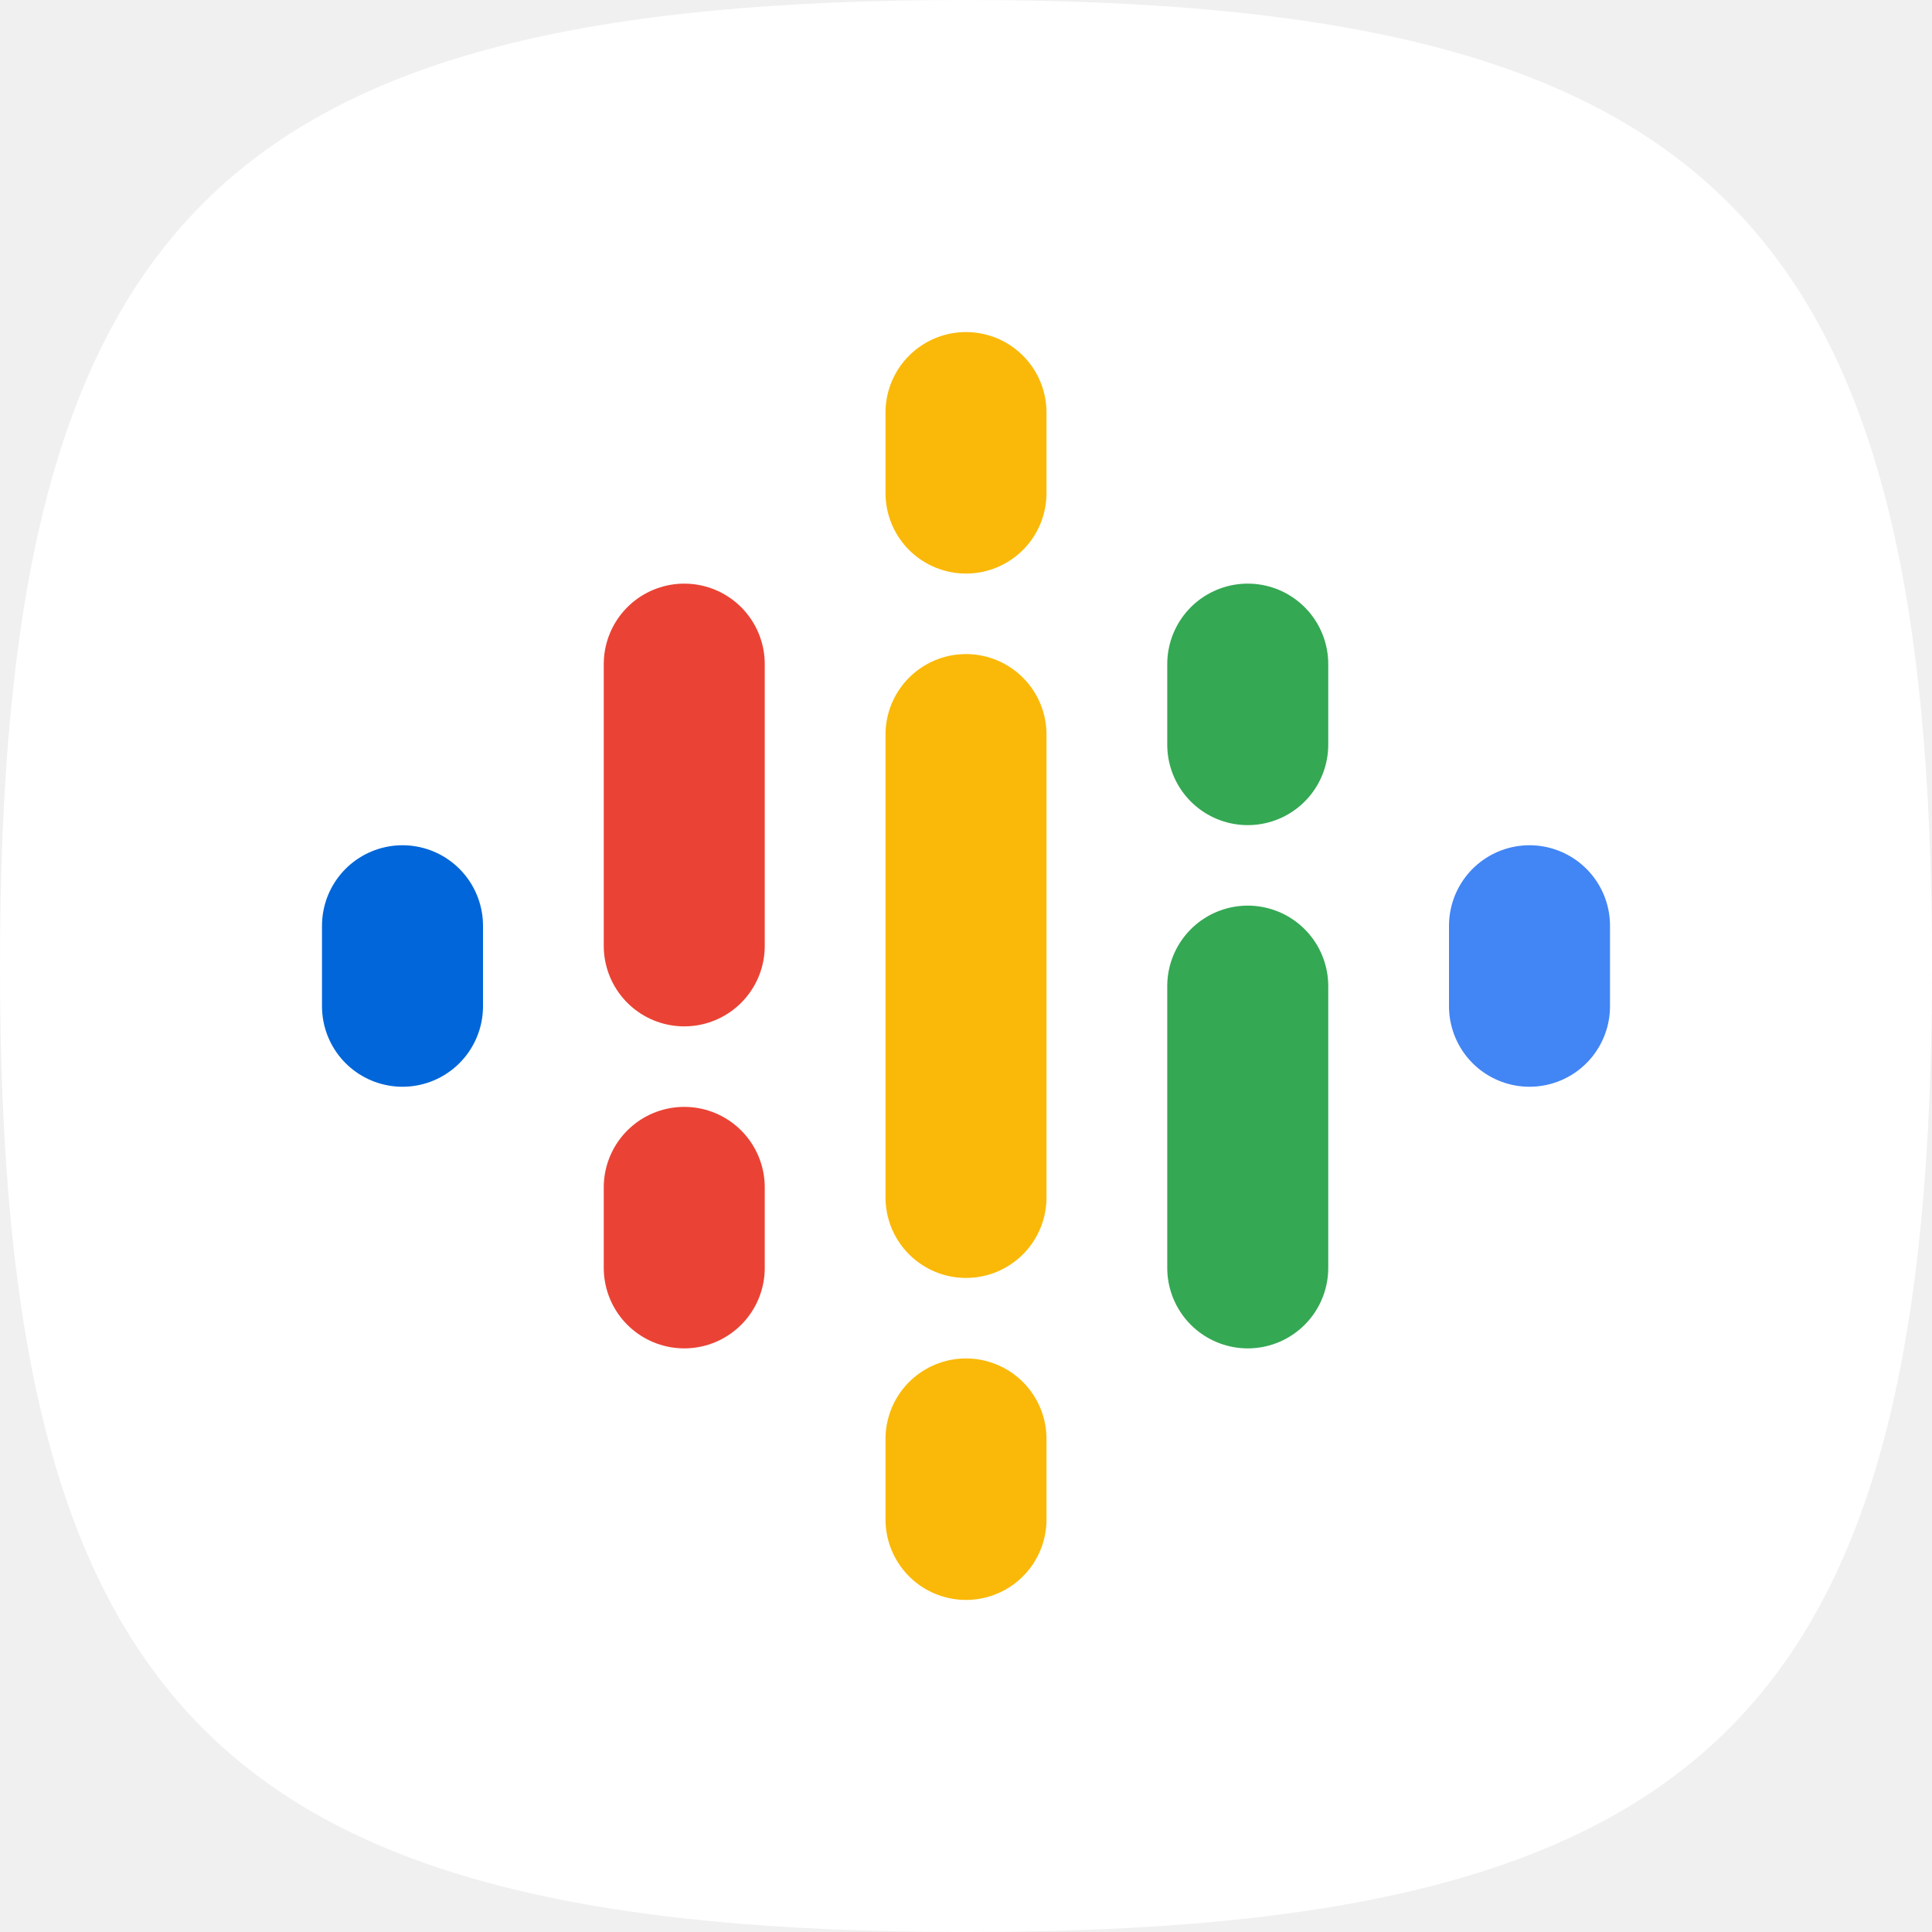
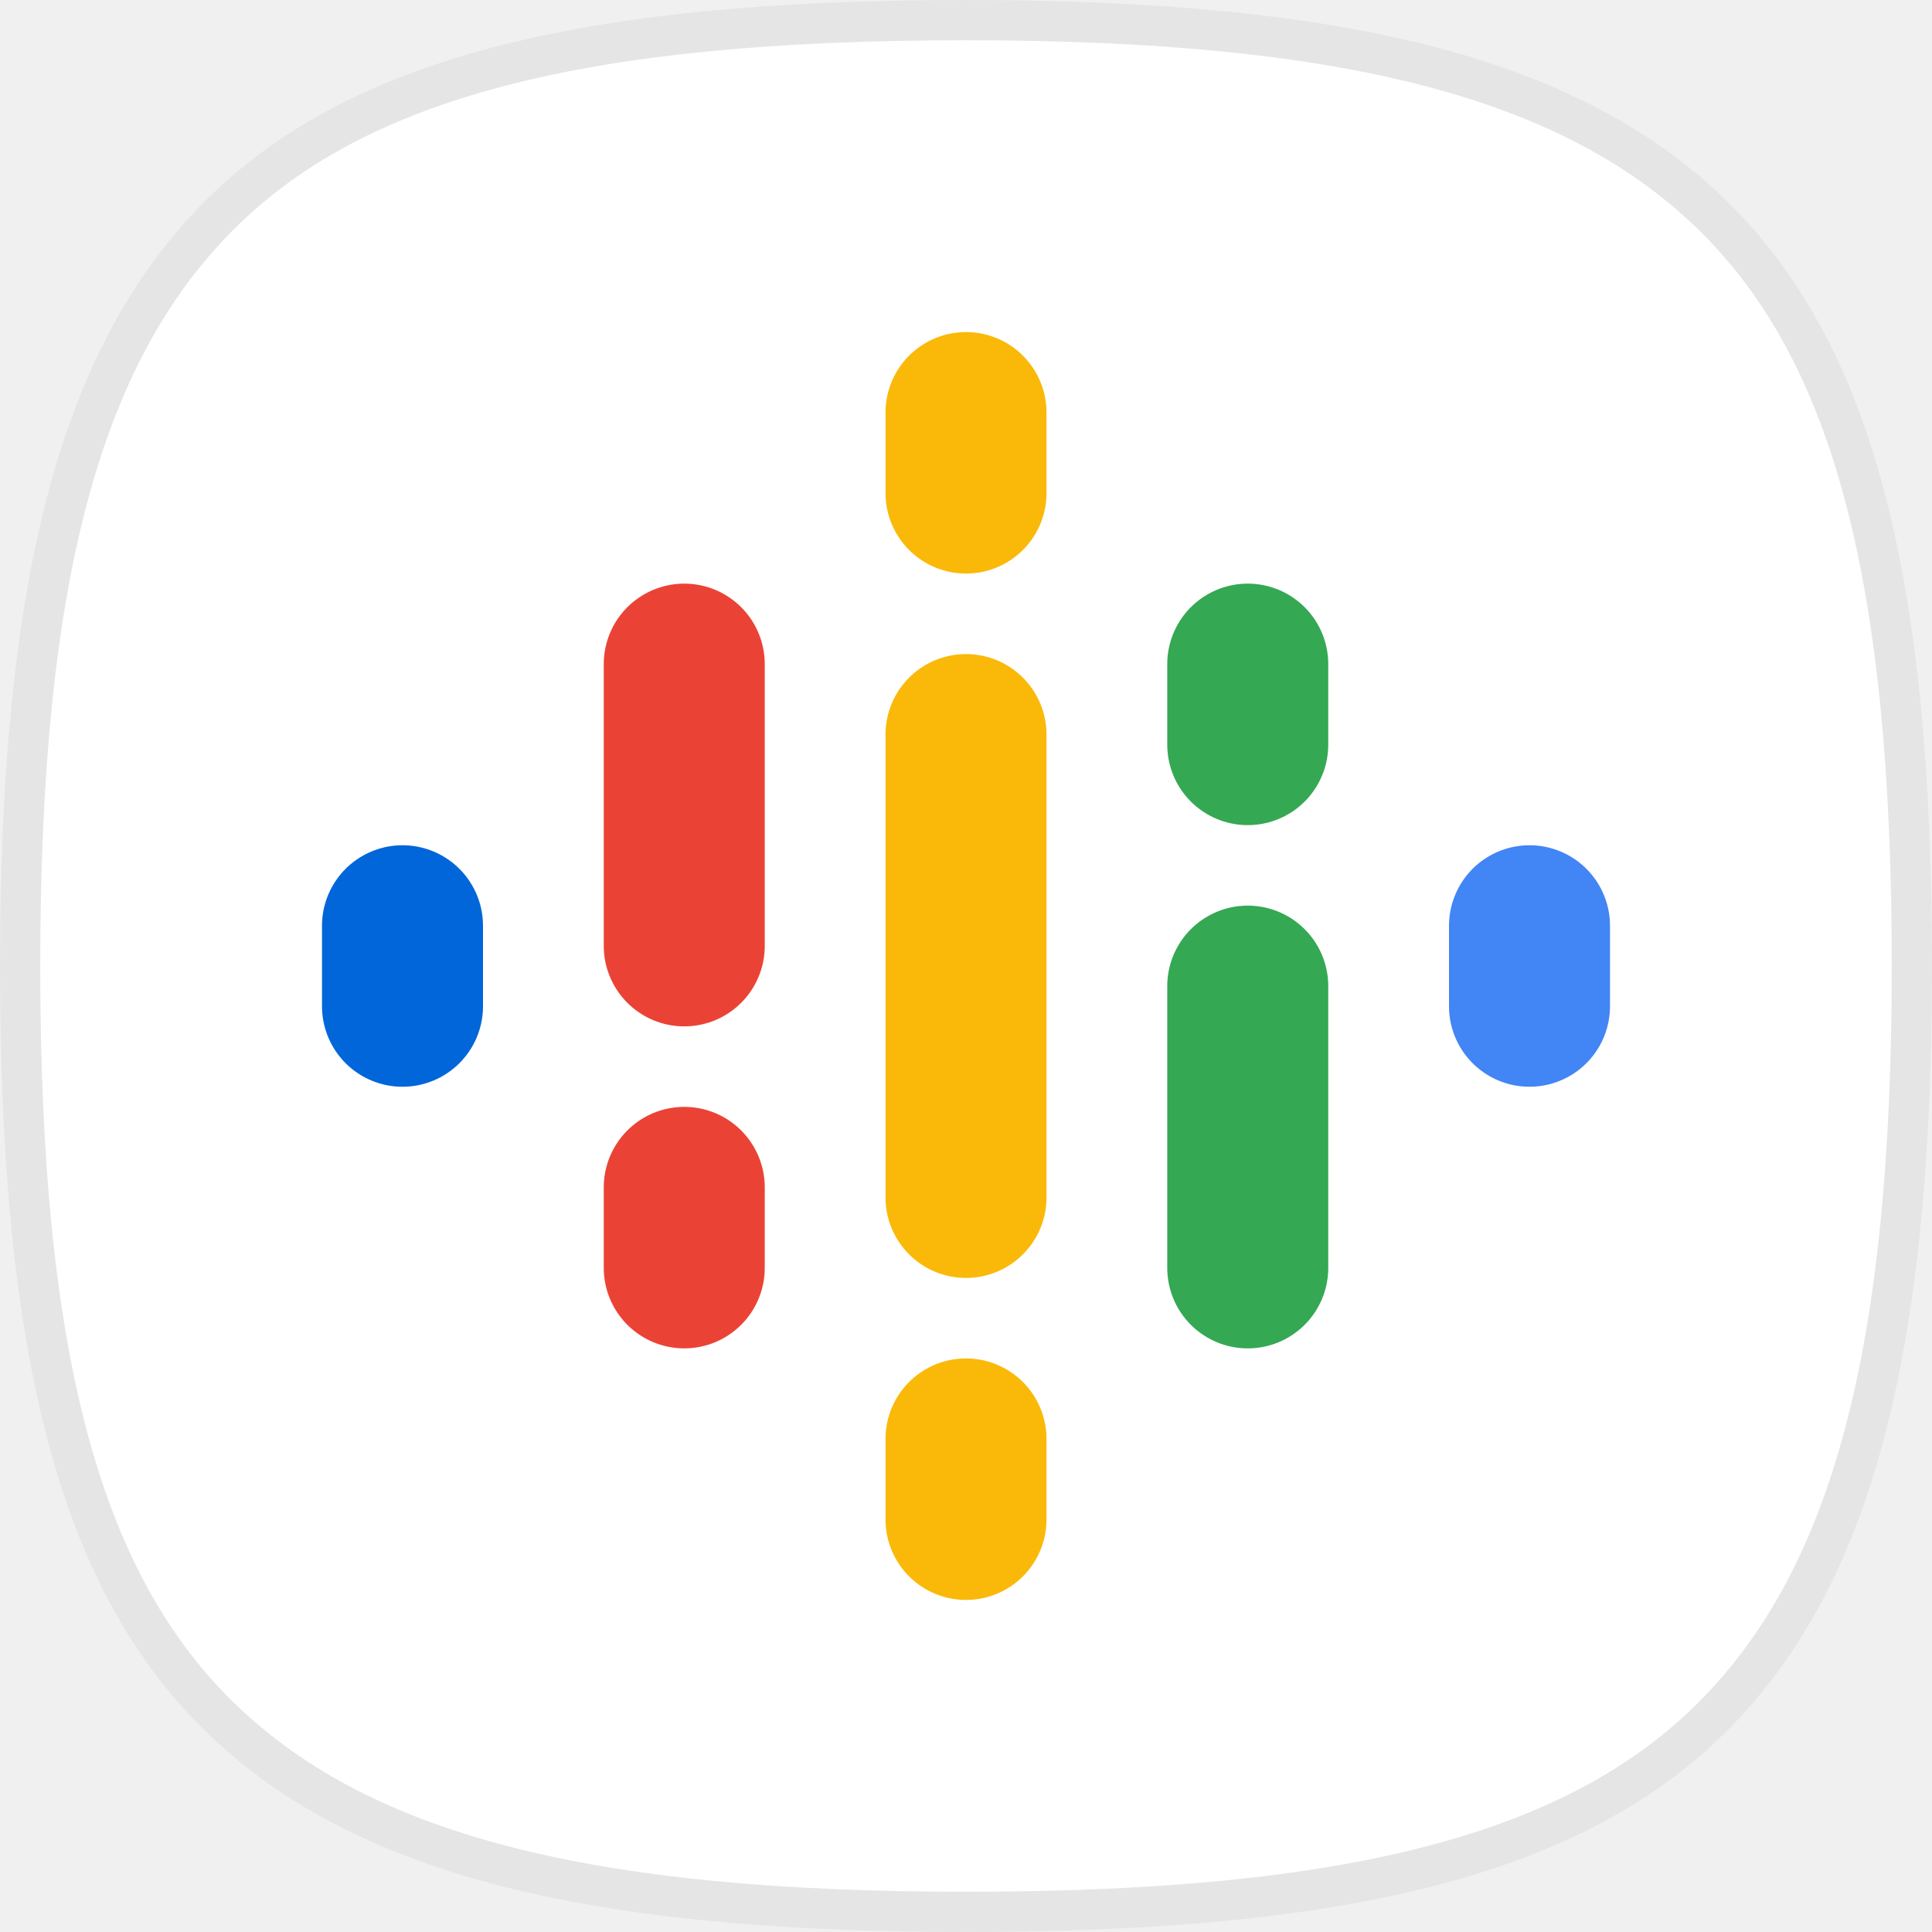
<svg xmlns="http://www.w3.org/2000/svg" viewBox="0 0 48 48">
  <style type="text/css">.pill{fill:none;stroke-width:4;stroke-linecap:round;}</style>
-   <path fill="#fff" d="M5.049,42.951C1.366,39.267,0,33.267,0,24S1.366,8.732,5.049,5.049,14.732,0,24,0,39.267,1.366,42.951,5.049,48,14.732,48,24s-1.366,15.268-5.049,18.951S33.267,48,24,48,8.732,46.634,5.049,42.951Z" />
+   <path stroke="#e5e5e5" fill="#fff" d="M24,47.5C14.4,47.5,8.84,46,5.4,42.6S.5,33.6.5,24,2,8.84,5.4,5.4,14.4.5,24,.5,39.16,2,42.6,5.4s4.9,9,4.9,18.6S46,39.16,42.6,42.6,33.6,47.5,24,47.5Z" />
  <line stroke="#fab908" class="pill" x1="24" y1="10.25" x2="24" y2="12.25" />
  <line stroke="#fab908" class="pill" x1="24" y1="35.75" x2="24" y2="37.75" />
  <line stroke="#fab908" class="pill" x1="24" y1="18.25" x2="24" y2="29.75" />
  <line stroke="#ea4335" class="pill" x1="17" y1="16.5" x2="17" y2="23.5" />
  <line stroke="#ea4335" class="pill" x1="17" y1="29.5" x2="17" y2="31.5" />
  <line stroke="#34a853" class="pill" x1="31" y1="24.5" x2="31" y2="31.5" />
  <line stroke="#34a853" class="pill" x1="31" y1="18.5" x2="31" y2="16.5" />
  <line stroke="#4285f4" class="pill" x1="38" y1="23" x2="38" y2="25" />
  <line stroke="#0066d9" class="pill" x1="10" y1="23" x2="10" y2="25" />
</svg>
